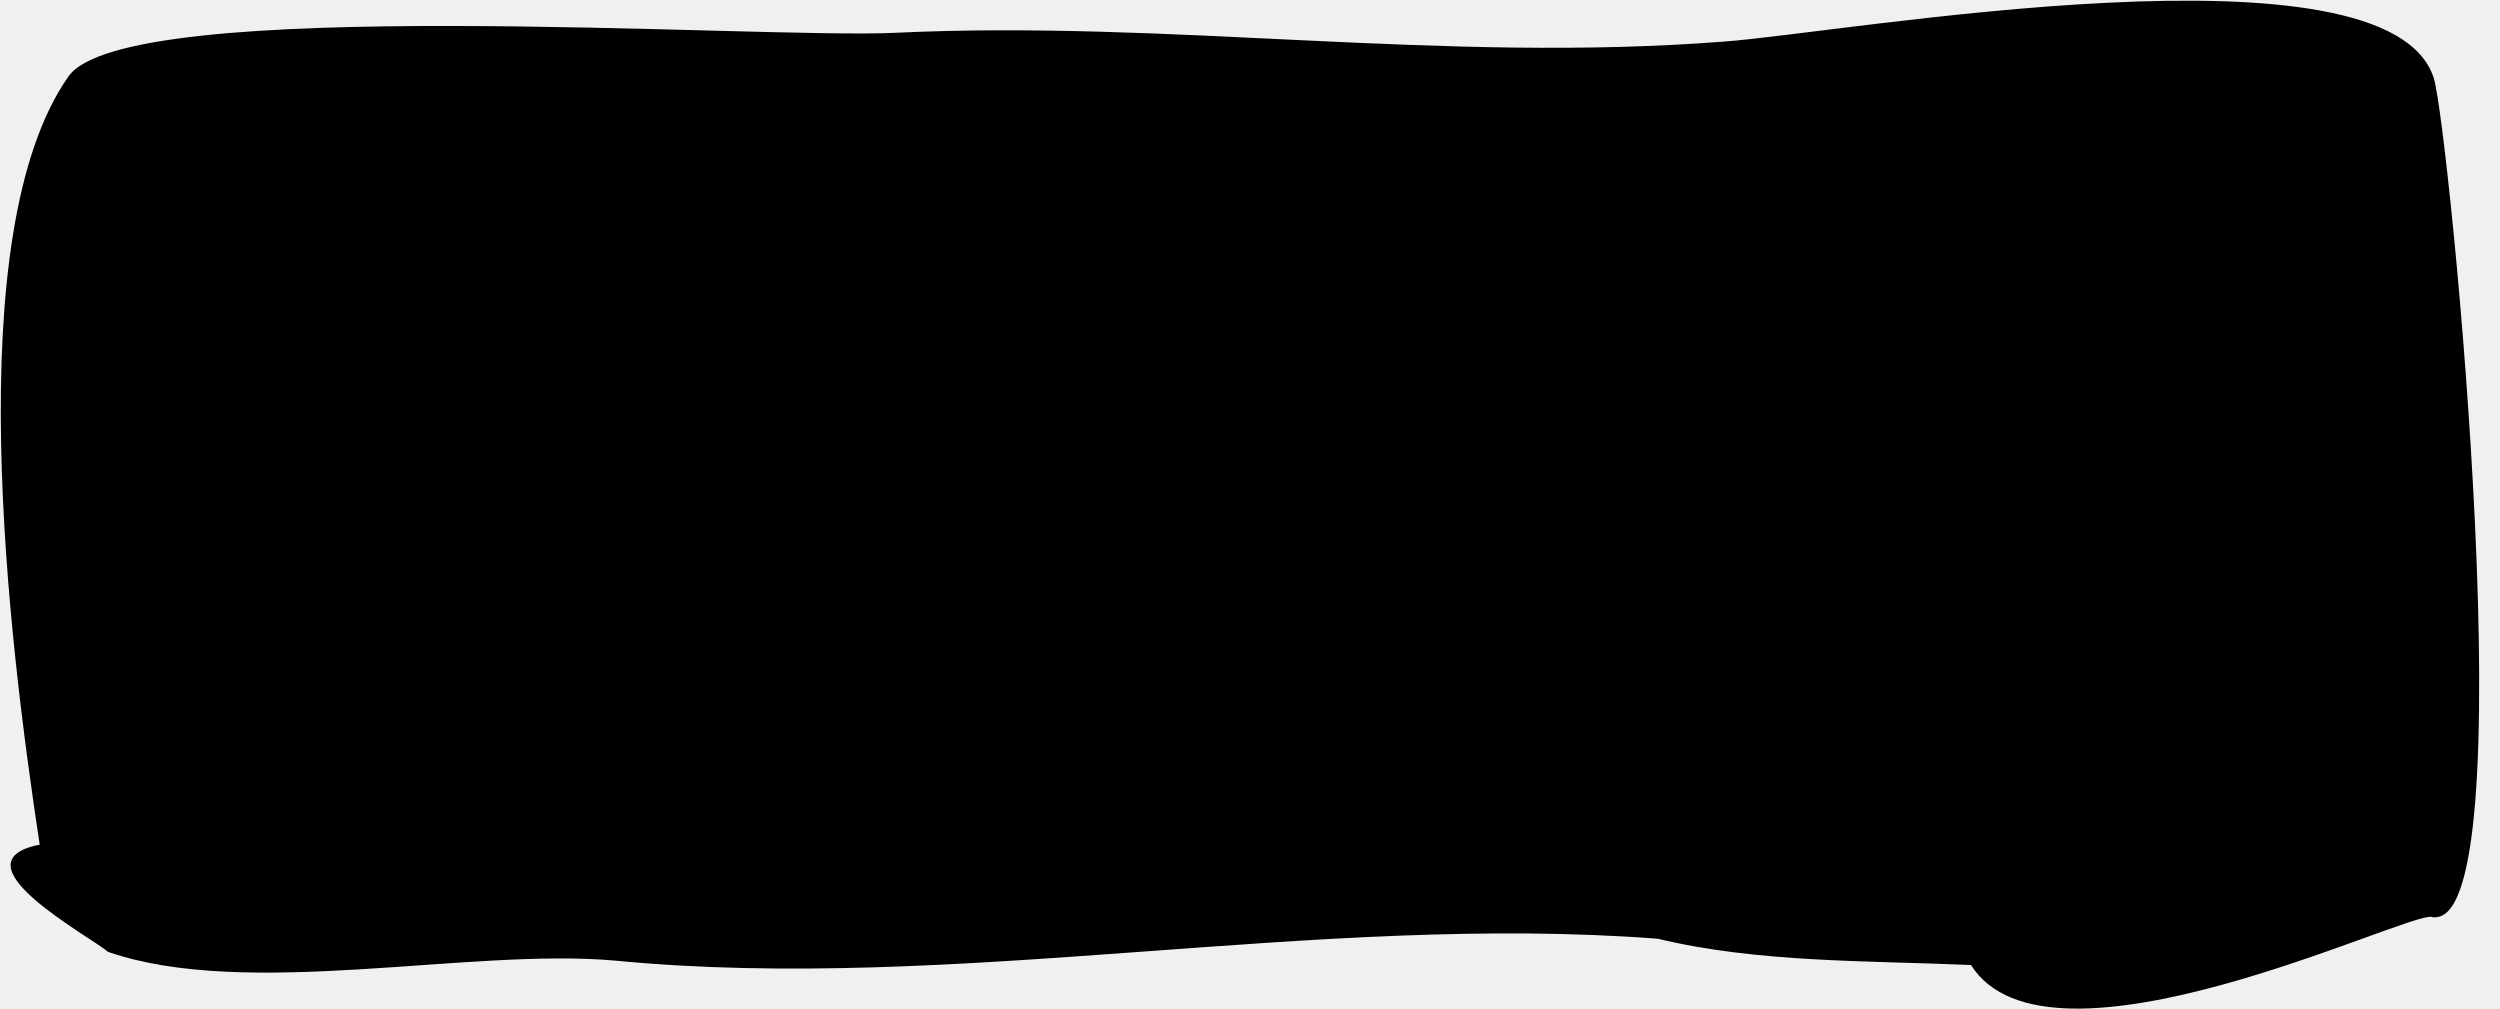
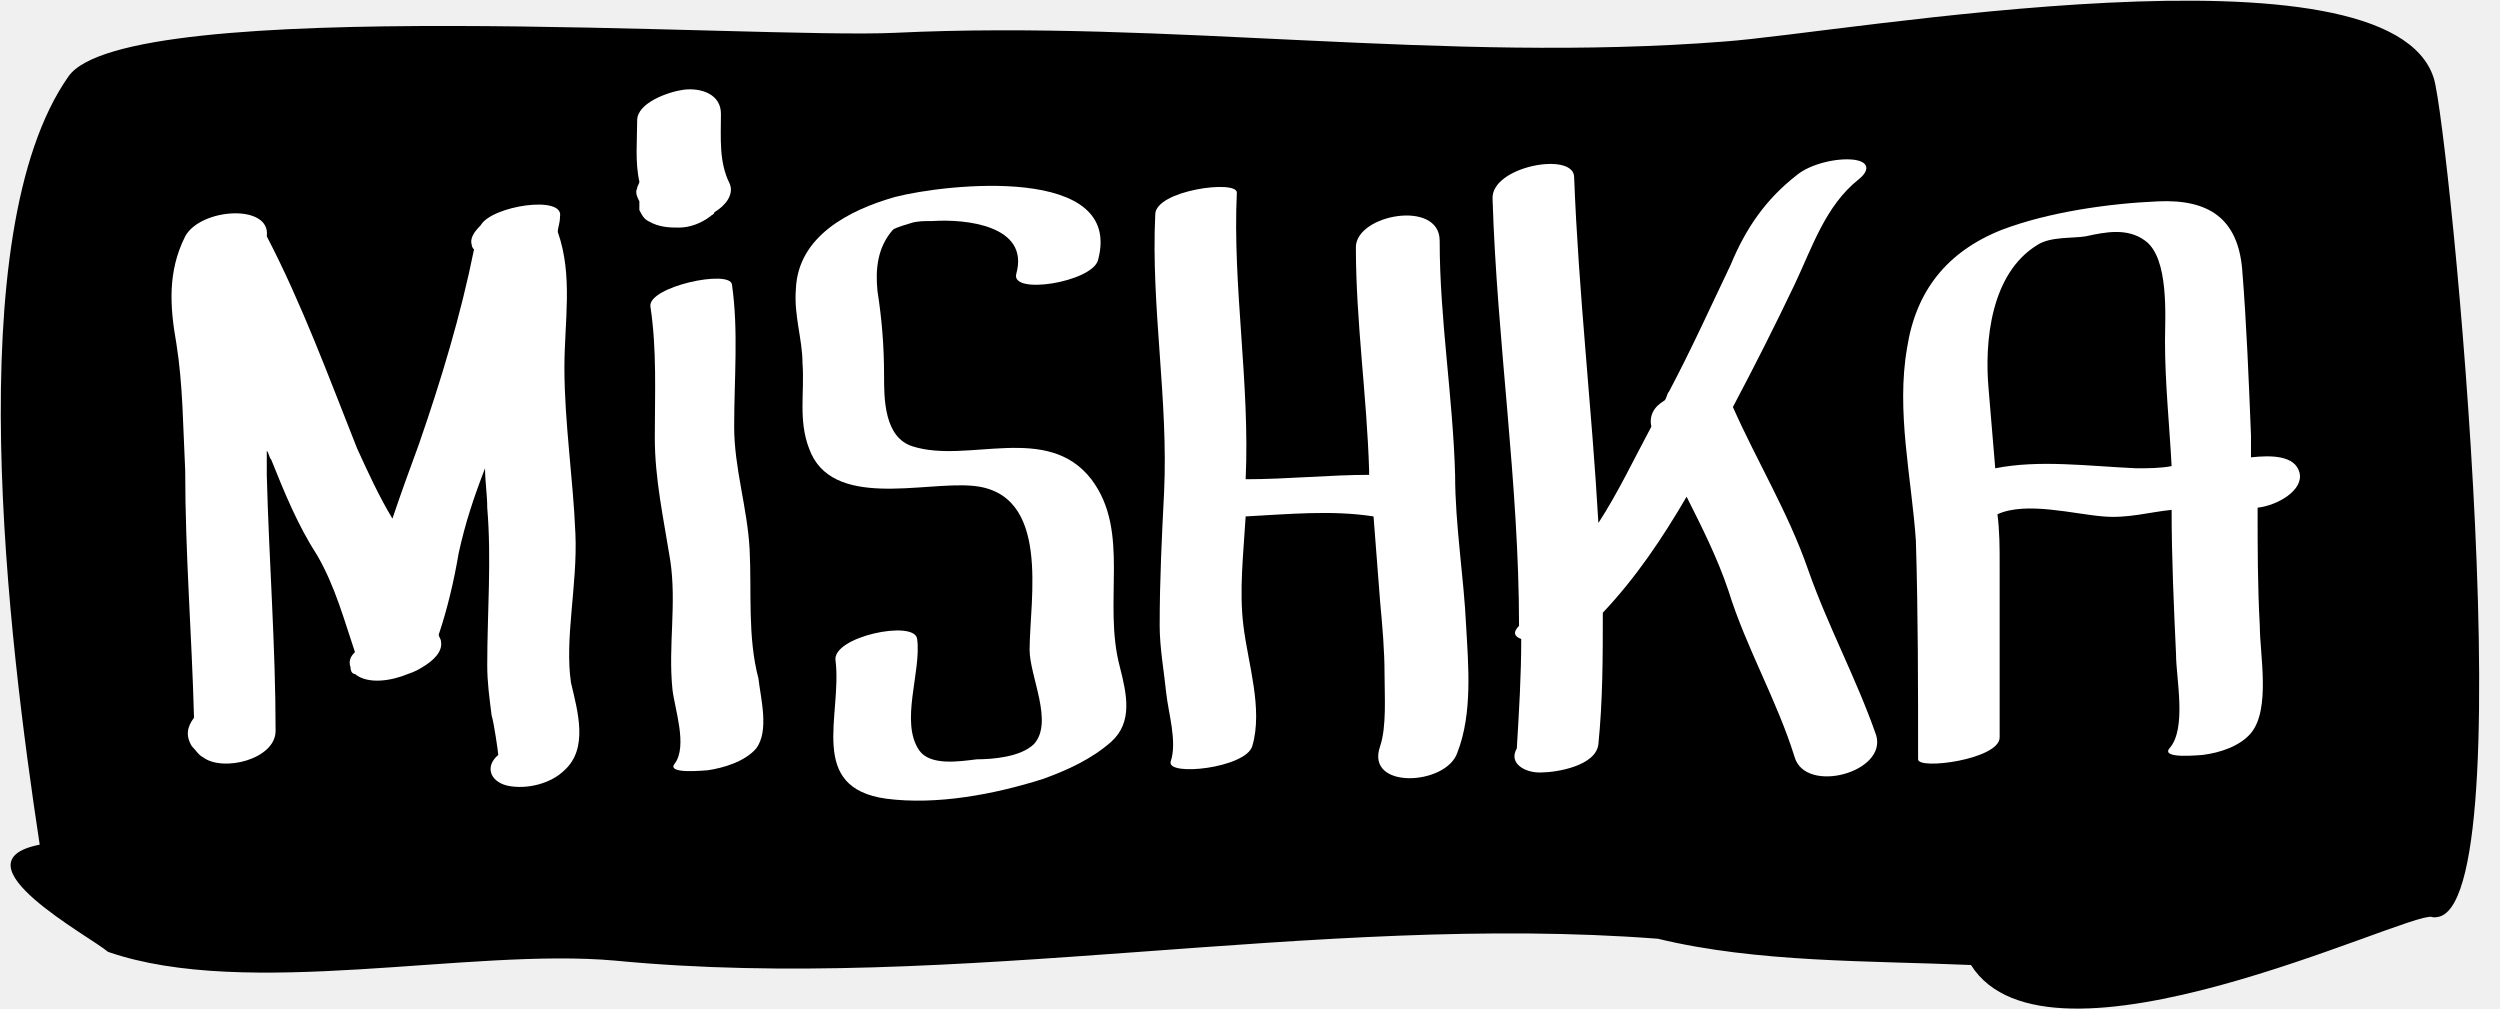
<svg xmlns="http://www.w3.org/2000/svg" width="114" height="46" viewBox="0 0 114 46" fill="none">
-   <path d="M110.889 41.809C115.312 42.707 111.693 5.987 110.989 3.592C108.979 -2.994 84.147 1.496 78.618 1.895C65.85 2.893 53.283 0.898 40.817 1.496C34.584 1.796 5.731 -0.3 3.117 3.492C-1.91 10.676 0.402 29.236 1.81 38.516C-2.212 39.314 4.122 42.707 4.926 43.405C11.26 45.6 21.414 43.206 28.049 43.804C43.531 45.301 60.019 41.609 75.602 42.807C80.126 43.904 85.253 43.804 89.877 44.004C93.396 49.592 109.682 41.609 110.889 41.809C110.788 41.809 111.392 41.908 110.889 41.809Z" fill="black" />
+   <path d="M110.889 41.809C115.312 42.707 111.693 5.987 110.989 3.592C108.979 -2.994 84.147 1.496 78.618 1.895C65.85 2.893 53.283 0.898 40.817 1.496C34.584 1.796 5.731 -0.3 3.117 3.492C-1.91 10.676 0.402 29.236 1.81 38.516C-2.212 39.314 4.122 42.707 4.926 43.405C11.26 45.6 21.414 43.206 28.049 43.804C43.531 45.301 60.019 41.609 75.602 42.807C80.126 43.904 85.253 43.804 89.877 44.004C93.396 49.592 109.682 41.609 110.889 41.809C111.392 41.908 110.788 41.809 110.889 41.809Z" fill="black" />
+   <path d="M26.239 24.348C26.139 21.853 25.737 19.259 25.737 16.764C25.737 14.669 26.139 12.573 25.435 10.578C25.435 10.378 25.536 10.178 25.536 9.879C25.737 8.881 22.419 9.38 21.916 10.278C21.615 10.578 21.414 10.877 21.514 11.176C21.514 11.276 21.615 11.376 21.615 11.376C21.012 14.369 20.107 17.363 19.102 20.256C18.7 21.354 18.297 22.452 17.895 23.649C17.292 22.651 16.789 21.554 16.287 20.456C14.98 17.163 13.773 13.87 12.165 10.777C12.366 9.28 9.149 9.48 8.445 10.777C7.641 12.374 7.741 13.97 8.043 15.666C8.344 17.562 8.344 19.458 8.445 21.454C8.445 25.246 8.747 28.938 8.847 32.729C8.546 33.129 8.445 33.528 8.747 34.026C8.948 34.226 9.048 34.426 9.249 34.525C10.154 35.224 12.567 34.625 12.567 33.328C12.567 29.436 12.265 25.545 12.165 21.653C12.165 21.254 12.165 20.855 12.165 20.556C12.265 20.656 12.265 20.855 12.366 20.955C12.969 22.452 13.572 23.948 14.477 25.345C15.281 26.742 15.683 28.239 16.186 29.736C15.985 29.935 15.884 30.135 15.985 30.434C15.985 30.634 16.086 30.734 16.186 30.734C16.789 31.233 17.895 31.033 18.599 30.734C18.901 30.634 19.102 30.534 19.403 30.334C19.705 30.135 20.207 29.736 20.107 29.237C20.107 29.137 20.006 29.037 20.006 28.938C20.409 27.74 20.71 26.443 20.911 25.246C21.213 23.849 21.615 22.651 22.118 21.354C22.118 21.953 22.218 22.551 22.218 23.15C22.419 25.545 22.218 27.94 22.218 30.334C22.218 31.133 22.319 31.831 22.419 32.63C22.52 32.929 22.721 34.326 22.721 34.426C22.118 34.925 22.319 35.623 23.123 35.823C24.028 36.022 25.134 35.723 25.737 35.124C26.843 34.126 26.34 32.43 26.038 31.133C25.737 29.137 26.34 26.643 26.239 24.348Z" fill="white" />
+   <path d="M34.182 25.046C34.081 23.15 33.478 21.354 33.478 19.458C33.478 17.263 33.679 15.068 33.377 12.972C33.277 12.274 29.557 13.072 29.658 13.97C29.959 15.966 29.859 17.961 29.859 19.957C29.859 21.853 30.261 23.649 30.562 25.545C30.864 27.541 30.462 29.436 30.663 31.432C30.764 32.33 31.367 34.026 30.764 34.825C30.361 35.324 32.171 35.124 32.272 35.124C32.975 35.024 33.981 34.725 34.483 34.126C35.087 33.328 34.684 31.831 34.584 30.933C34.081 29.037 34.282 26.942 34.182 25.046Z" fill="white" />
+   <path d="M49.764 21.853C47.754 19.259 44.135 21.154 41.621 20.356C40.314 19.957 40.314 18.161 40.314 17.163C40.314 15.766 40.214 14.569 40.013 13.272C39.912 12.274 40.013 11.276 40.716 10.478C40.817 10.378 41.521 10.178 41.521 10.178C41.822 10.079 42.124 10.079 42.526 10.079C44.034 9.979 46.949 10.278 46.346 12.473C46.045 13.471 49.764 12.873 50.066 11.875C51.272 7.484 43.129 8.382 40.817 8.981C38.706 9.58 36.393 10.777 36.293 13.172C36.192 14.369 36.594 15.467 36.594 16.564C36.695 17.862 36.393 19.159 36.896 20.456C37.901 23.25 42.124 21.953 44.336 22.152C47.955 22.452 46.95 27.341 46.95 29.636C46.95 30.833 48.055 32.929 47.151 33.927C46.547 34.525 45.24 34.625 44.537 34.625C43.732 34.725 42.425 34.925 41.923 34.226C41.018 32.929 42.023 30.634 41.822 29.137C41.722 28.239 37.901 29.037 38.102 30.135C38.404 32.63 36.795 35.922 40.415 36.421C42.727 36.721 45.341 36.222 47.553 35.523C48.658 35.124 49.764 34.625 50.669 33.827C51.675 32.929 51.373 31.632 51.071 30.434C50.267 27.441 51.574 24.248 49.764 21.853Z" fill="white" />
+   <path d="M66.353 21.653C66.252 18.061 65.649 14.569 65.649 10.977C65.649 9.081 61.828 9.779 61.828 11.276C61.828 14.669 62.331 18.061 62.432 21.454C62.432 21.554 62.432 21.554 62.432 21.653C60.622 21.653 58.712 21.853 56.802 21.853C57.003 17.462 56.199 13.072 56.4 8.781C56.4 8.183 52.68 8.682 52.68 9.779C52.479 13.97 53.283 18.261 53.082 22.452C52.981 24.447 52.881 26.443 52.881 28.538C52.881 29.536 53.082 30.634 53.183 31.632C53.283 32.53 53.685 33.827 53.384 34.725C53.183 35.423 56.802 35.024 57.103 34.026C57.606 32.33 56.902 30.235 56.701 28.538C56.5 26.942 56.701 25.246 56.802 23.549C58.712 23.45 60.723 23.25 62.633 23.549C62.733 24.846 62.834 26.144 62.934 27.441C63.035 28.538 63.135 29.636 63.135 30.734C63.135 31.732 63.236 33.129 62.934 34.026C62.231 36.022 65.95 35.823 66.453 34.326C67.157 32.53 66.956 30.334 66.855 28.538C66.755 26.343 66.353 23.948 66.353 21.653Z" fill="white" />
+   <path d="M82.438 25.944C81.533 23.35 80.126 21.055 79.02 18.56C80.025 16.664 80.93 14.868 81.835 12.972C82.639 11.276 83.242 9.38 84.75 8.183C85.253 7.784 85.253 7.384 84.549 7.285C83.745 7.185 82.538 7.484 81.935 7.983C80.528 9.081 79.623 10.378 78.919 12.074C78.014 13.97 77.11 15.966 76.104 17.862C76.004 17.961 76.004 18.161 75.903 18.261C75.4 18.56 75.199 18.959 75.3 19.458C74.496 20.955 73.792 22.452 72.887 23.849C72.585 18.56 71.982 13.371 71.781 8.083C71.781 6.886 67.961 7.584 68.061 9.081C68.263 15.567 69.268 22.052 69.268 28.538C68.966 28.838 69.067 29.037 69.368 29.137C69.368 30.833 69.268 32.43 69.167 34.126C68.765 34.825 69.57 35.224 70.173 35.224H70.273C70.977 35.224 72.787 34.925 72.887 33.927C73.088 31.931 73.088 29.935 73.088 27.94C74.596 26.343 75.803 24.547 76.909 22.651C77.612 24.048 78.316 25.445 78.819 26.942C79.623 29.536 81.03 31.931 81.835 34.525C82.337 36.222 86.057 35.224 85.554 33.528C84.65 30.933 83.343 28.538 82.438 25.944Z" fill="white" />
+   <path d="M104.857 21.554C104.656 20.755 103.55 20.755 102.645 20.855C102.645 20.556 102.645 20.256 102.645 19.857C102.545 17.363 102.444 14.768 102.243 12.274C102.042 9.979 100.735 9.081 98.423 9.181C96.111 9.28 93.396 9.679 91.285 10.478C88.772 11.476 87.364 13.272 86.962 15.866C86.459 18.76 87.163 21.753 87.364 24.647C87.465 27.94 87.465 31.332 87.465 34.625C87.465 35.124 91.184 34.625 91.184 33.627C91.184 31.033 91.184 28.339 91.184 25.744C91.184 24.946 91.184 24.248 91.084 23.45C92.391 22.851 94.603 23.45 95.909 23.549C97.015 23.649 98.021 23.35 99.026 23.25C99.026 25.445 99.127 27.64 99.227 29.836C99.227 30.933 99.73 33.228 98.925 34.126C98.523 34.625 100.333 34.426 100.433 34.426C101.238 34.326 102.143 34.026 102.645 33.428C103.55 32.33 103.047 29.836 103.047 28.538C102.947 26.742 102.947 24.946 102.947 23.15C103.852 23.05 105.058 22.352 104.857 21.554ZM90.983 21.354C90.883 20.157 90.782 18.959 90.682 17.762C90.481 15.567 90.782 12.473 92.894 11.176C93.497 10.777 94.502 10.877 95.105 10.777C96.01 10.578 97.015 10.378 97.82 10.977C98.925 11.775 98.724 14.469 98.724 15.567C98.724 17.462 98.925 19.358 99.026 21.254C98.523 21.354 97.92 21.354 97.418 21.354C95.206 21.254 92.994 20.955 90.983 21.354Z" fill="white" />
+   <path d="M30.965 10.378C31.467 10.378 31.97 10.178 32.372 9.879C32.473 9.779 32.573 9.779 32.573 9.679C33.076 9.38 33.478 8.881 33.277 8.382C32.774 7.384 32.875 6.287 32.875 5.189C32.875 4.291 31.97 3.992 31.166 4.092C30.462 4.191 29.055 4.69 29.055 5.489C29.055 6.387 28.954 7.384 29.155 8.282C29.155 8.382 29.055 8.482 29.055 8.582C28.954 8.781 29.055 8.981 29.155 9.181V9.28C29.155 9.38 29.155 9.48 29.155 9.58C29.256 9.779 29.356 9.979 29.557 10.079C30.06 10.378 30.562 10.378 30.965 10.378Z" fill="white" />
</svg>
